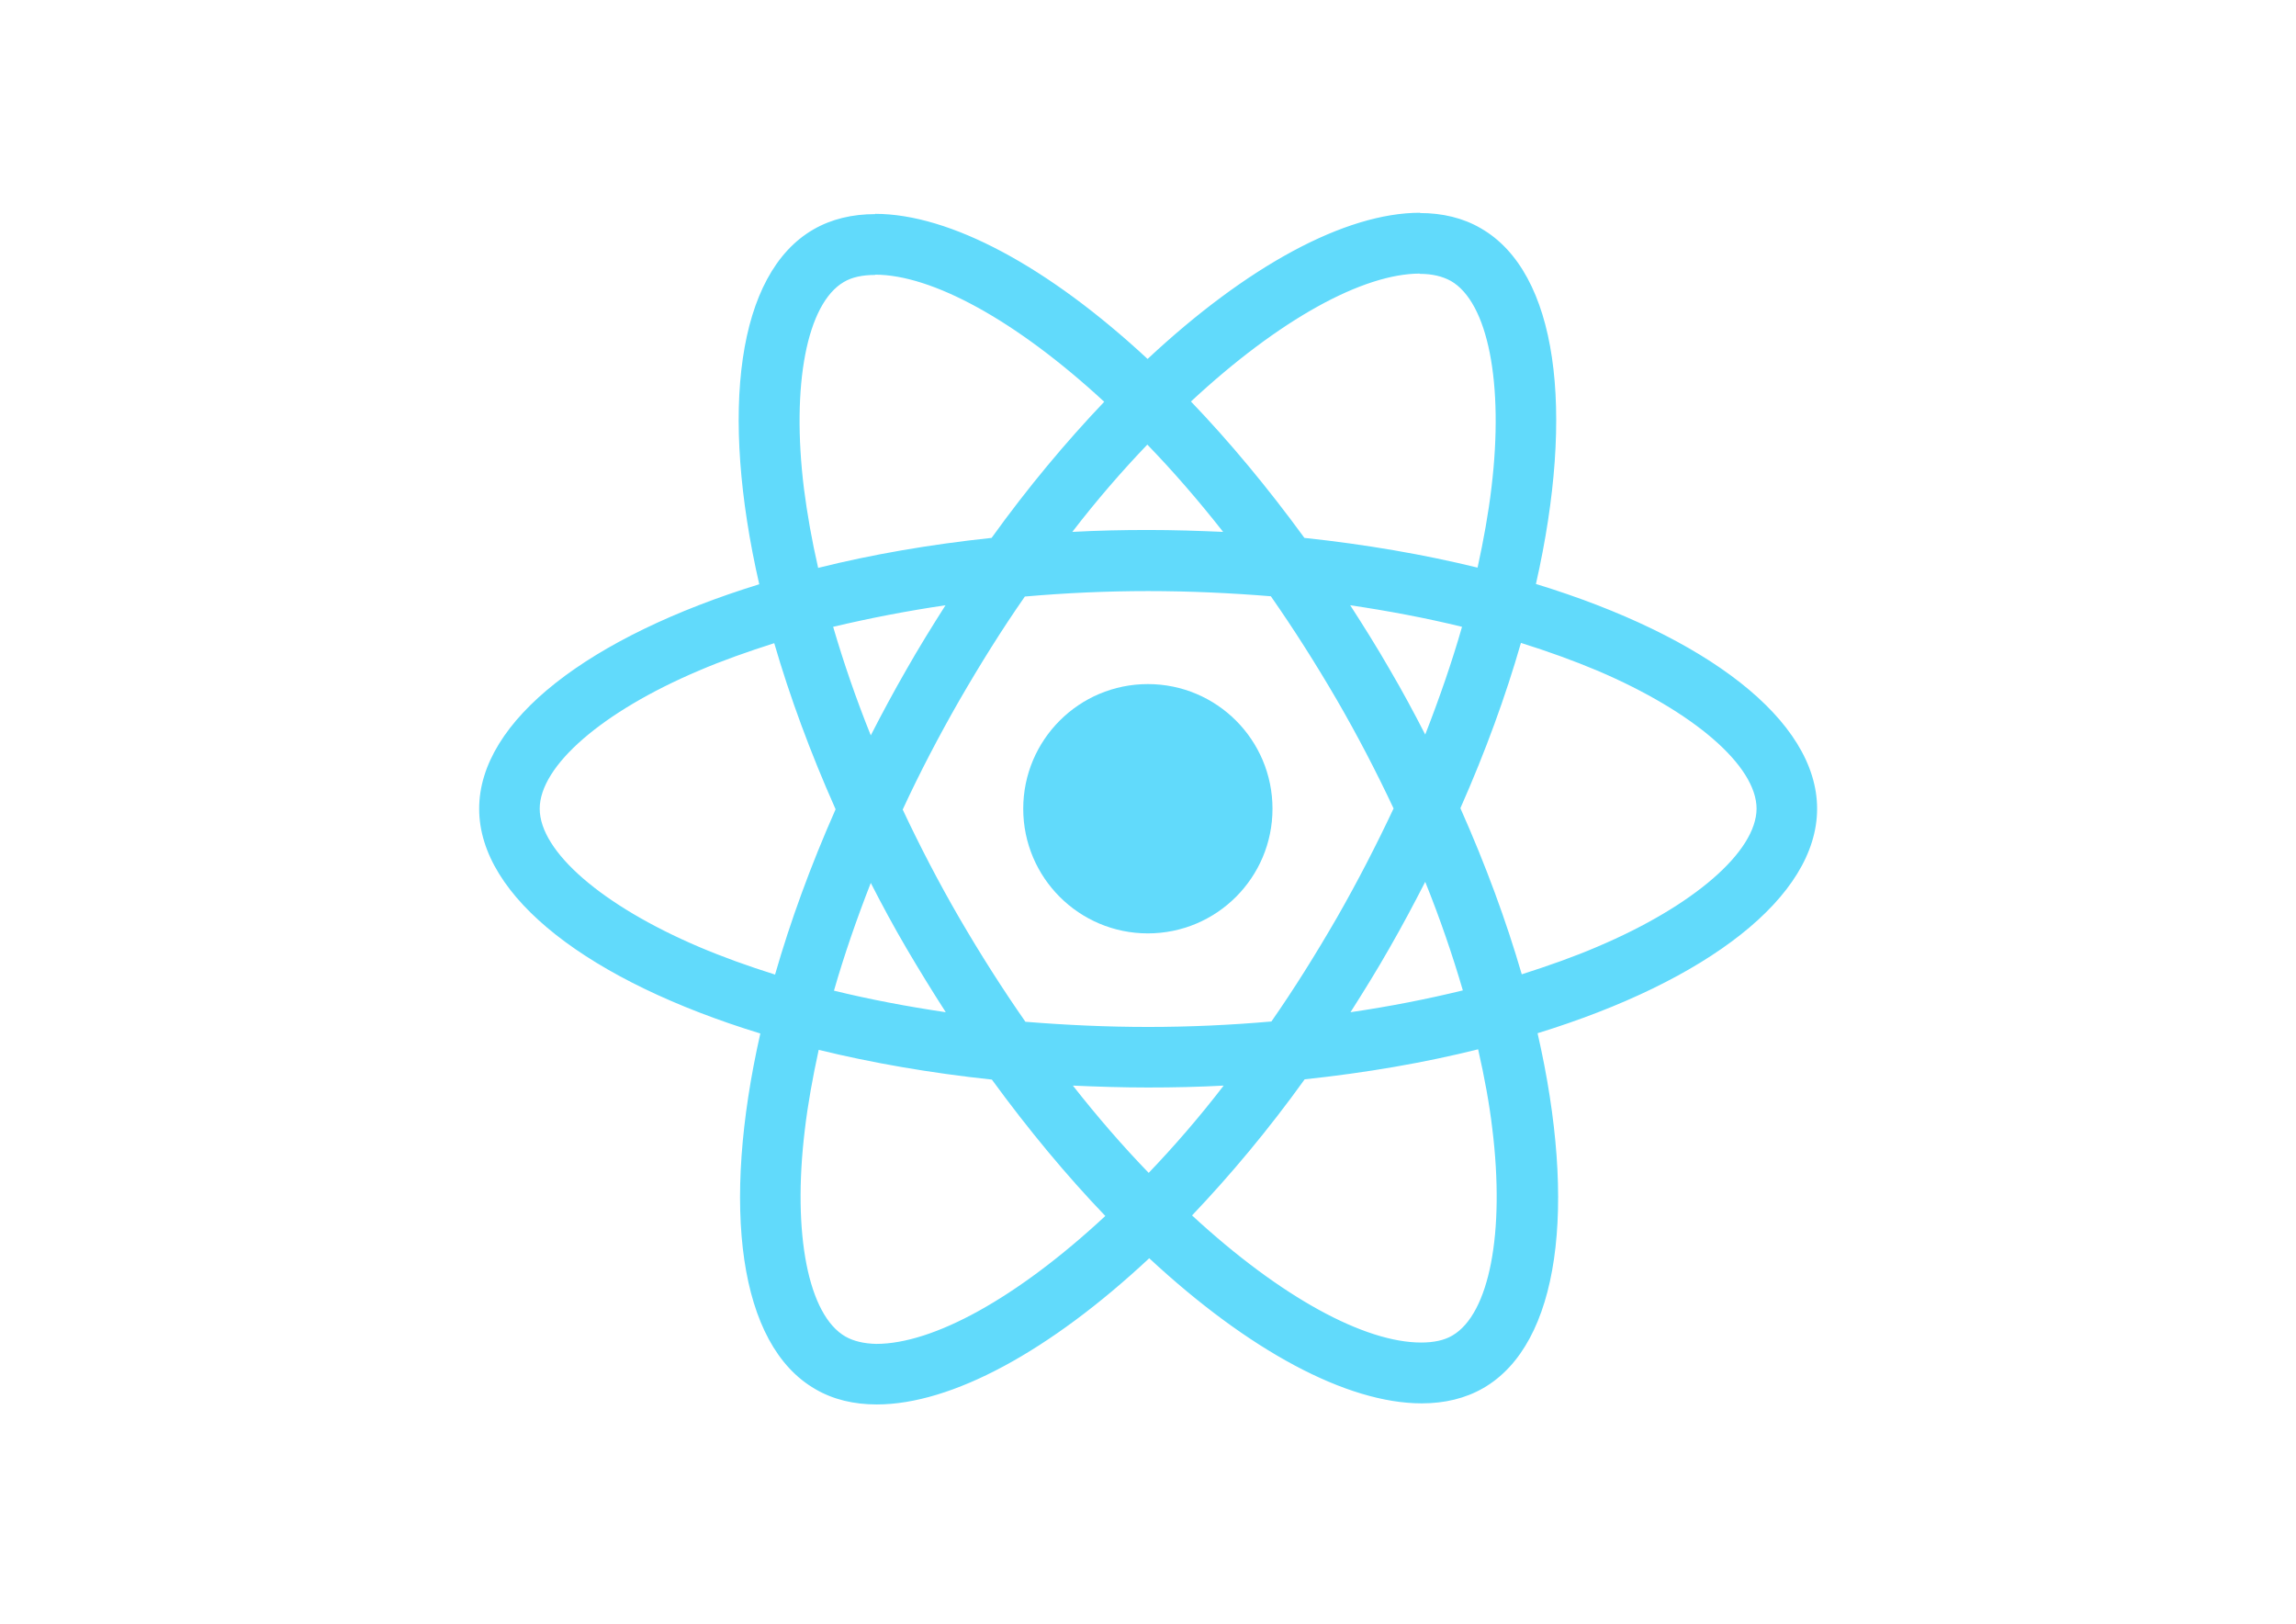
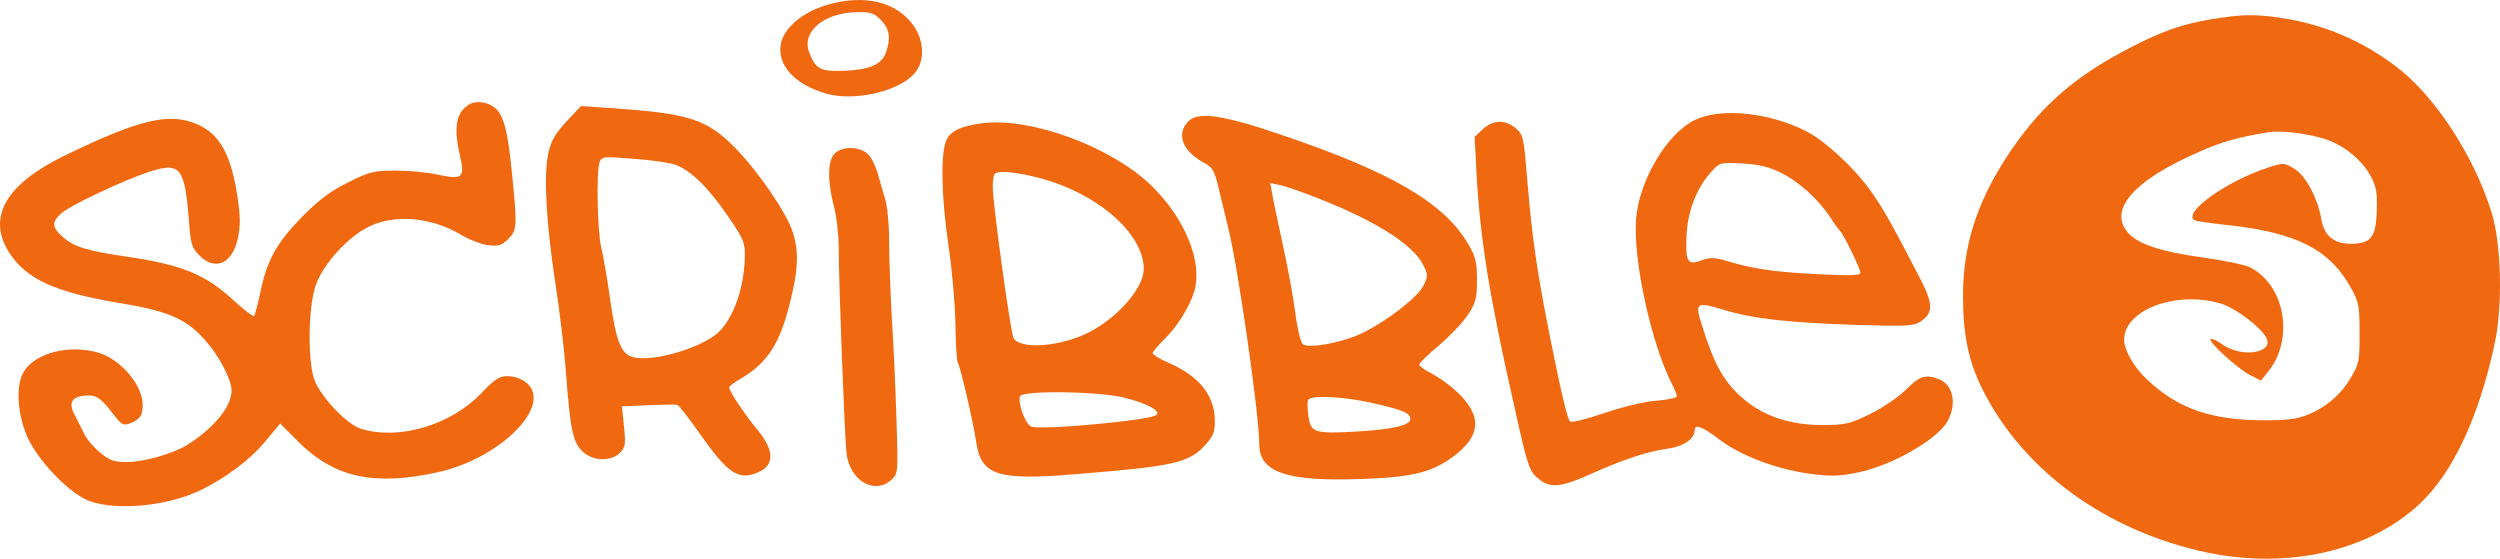
- <svg xmlns="http://www.w3.org/2000/svg" viewBox="0 0 841.9 595.3">
-   <g fill="#61DAFB">
-     <path d="M666.3 296.5c0-32.5-40.7-63.3-103.1-82.4 14.4-63.6 8-114.2-20.2-130.4-6.5-3.8-14.1-5.6-22.4-5.6v22.3c4.6 0 8.3.9 11.4 2.6 13.6 7.8 19.5 37.5 14.9 75.7-1.1 9.4-2.9 19.3-5.1 29.4-19.6-4.8-41-8.5-63.5-10.9-13.5-18.5-27.5-35.3-41.6-50 32.6-30.3 63.2-46.9 84-46.9V78c-27.5 0-63.5 19.6-99.9 53.6-36.4-33.8-72.4-53.2-99.9-53.2v22.3c20.7 0 51.4 16.5 84 46.6-14 14.7-28 31.4-41.3 49.9-22.6 2.4-44 6.1-63.6 11-2.3-10-4-19.7-5.2-29-4.7-38.2 1.1-67.9 14.6-75.8 3-1.8 6.9-2.6 11.5-2.6V78.5c-8.4 0-16 1.8-22.6 5.6-28.1 16.2-34.4 66.7-19.9 130.1-62.2 19.2-102.7 49.9-102.7 82.3 0 32.5 40.7 63.3 103.1 82.4-14.4 63.6-8 114.2 20.2 130.4 6.5 3.8 14.1 5.6 22.5 5.6 27.5 0 63.5-19.6 99.9-53.6 36.4 33.8 72.4 53.2 99.9 53.2 8.4 0 16-1.8 22.6-5.6 28.1-16.2 34.4-66.7 19.9-130.1 62-19.1 102.5-49.9 102.5-82.3zm-130.2-66.7c-3.7 12.9-8.3 26.2-13.5 39.5-4.1-8-8.4-16-13.1-24-4.6-8-9.5-15.8-14.4-23.4 14.2 2.1 27.9 4.7 41 7.9zm-45.8 106.5c-7.8 13.5-15.8 26.3-24.1 38.2-14.9 1.3-30 2-45.2 2-15.1 0-30.2-.7-45-1.9-8.3-11.9-16.4-24.6-24.2-38-7.6-13.1-14.5-26.4-20.8-39.8 6.2-13.4 13.2-26.8 20.7-39.9 7.8-13.5 15.8-26.3 24.1-38.2 14.9-1.3 30-2 45.2-2 15.1 0 30.2.7 45 1.9 8.3 11.9 16.4 24.6 24.2 38 7.6 13.1 14.5 26.4 20.8 39.8-6.3 13.4-13.2 26.8-20.7 39.9zm32.3-13c5.4 13.4 10 26.8 13.8 39.8-13.1 3.2-26.9 5.9-41.2 8 4.9-7.7 9.8-15.6 14.4-23.7 4.6-8 8.9-16.1 13-24.1zM421.2 430c-9.3-9.6-18.6-20.3-27.8-32 9 .4 18.2.7 27.5.7 9.4 0 18.7-.2 27.8-.7-9 11.7-18.3 22.4-27.5 32zm-74.4-58.9c-14.2-2.1-27.9-4.7-41-7.9 3.7-12.9 8.3-26.2 13.5-39.5 4.1 8 8.4 16 13.1 24 4.7 8 9.5 15.8 14.4 23.4zM420.7 163c9.3 9.6 18.6 20.3 27.8 32-9-.4-18.2-.7-27.5-.7-9.4 0-18.7.2-27.8.7 9-11.7 18.3-22.4 27.5-32zm-74 58.9c-4.9 7.7-9.8 15.6-14.4 23.7-4.6 8-8.9 16-13 24-5.4-13.4-10-26.8-13.8-39.8 13.1-3.1 26.9-5.8 41.2-7.9zm-90.5 125.2c-35.4-15.1-58.3-34.9-58.3-50.6 0-15.7 22.9-35.6 58.3-50.6 8.6-3.7 18-7 27.7-10.1 5.7 19.6 13.2 40 22.5 60.9-9.2 20.8-16.6 41.1-22.2 60.6-9.9-3.1-19.3-6.5-28-10.2zM310 490c-13.6-7.8-19.5-37.5-14.9-75.7 1.1-9.4 2.9-19.3 5.1-29.4 19.6 4.8 41 8.5 63.5 10.9 13.5 18.5 27.5 35.3 41.6 50-32.6 30.3-63.2 46.9-84 46.9-4.5-.1-8.3-1-11.3-2.7zm237.2-76.2c4.7 38.2-1.1 67.9-14.6 75.8-3 1.8-6.9 2.6-11.5 2.6-20.7 0-51.4-16.5-84-46.6 14-14.7 28-31.4 41.3-49.9 22.6-2.4 44-6.1 63.6-11 2.3 10.1 4.1 19.8 5.2 29.1zm38.5-66.7c-8.6 3.7-18 7-27.7 10.1-5.7-19.6-13.2-40-22.5-60.9 9.2-20.8 16.6-41.1 22.2-60.6 9.9 3.1 19.3 6.5 28.1 10.2 35.4 15.1 58.3 34.9 58.3 50.6-.1 15.7-23 35.6-58.4 50.6zM320.8 78.4z" />
-     <circle cx="420.9" cy="296.5" r="45.7" />
-     <path d="M520.5 78.1z" />
-   </g>
+ <svg xmlns="http://www.w3.org/2000/svg" version="1.0" viewBox="0 0 844.099 188.639" id="svg32" xml:space="preserve" width="844.099" height="188.639">
+   <defs id="defs36" />
+   <path fill="#ff0000" d="m 280.186,1.405 c -8.9,2.3 -15.7,8 -16.6,13.7 -1.1,7.1 4.9,13.5 15.4,16.5 9.6,2.8 25.2,-0.9 30.1,-7.2 3.3,-4.2 2.9,-11 -0.9,-16.1 -5.6,-7.6 -16,-10.2 -28,-6.9 z m 17.3,5.4 c 2.9,3 3.3,6.1 1.7,10.8 -1.5,4.2 -5.4,5.9 -14,6.3 -8.3,0.3 -9.8,-0.5 -12,-6.3 -2.6,-6.9 5,-13.3 16.1,-13.5 4.8,-0.1 5.9,0.3 8.2,2.7 z m 449.2,-0.3 c -10.2,1.7 -16.8,4 -29,10.4 -18.2,9.6 -29.6,19.9 -40.3,36.3 -10.1,15.7 -14.6,29.9 -14.6,46.8 0,13.1 1.9,22.1 6.6,31.5 13.8,27.5 41.8,47.8 75.6,55 27.6,5.8 54.9,-0.4 72,-16.4 11.2,-10.5 19.9,-29 25.3,-54 2.8,-12.9 2.3,-33.9 -1.1,-44.6 -6,-19.1 -19.1,-39.1 -32,-48.9 -11.5,-8.8 -24.6,-14.4 -38.7,-16.5 -8.9,-1.4 -13.6,-1.3 -23.8,0.4 z m 37.2,40.1 c 6.6,1.8 13.1,6.8 16.3,12.4 2.1,3.8 2.5,5.7 2.3,11.9 -0.2,9.2 -1.9,11.4 -8.8,11.4 -5.8,0 -9.1,-2.8 -10,-8.7 -1.2,-6.8 -5.2,-14.3 -9,-16.6 -3.4,-2.1 -3.6,-2.1 -8.7,-0.5 -14.3,4.7 -29.2,15.3 -25,17.9 0.4,0.2 5.5,1 11.2,1.6 23.2,2.5 34.4,8.2 41.6,21.2 2.7,4.9 2.9,6.1 2.9,15.3 0,9.7 -0.1,10.3 -3.3,15.6 -3.9,6.4 -10.4,11.2 -17.5,13 -3,0.7 -9,1 -16,0.7 -15.4,-0.7 -25.3,-4.6 -35,-13.7 -4.4,-4.1 -7.7,-9.9 -7.7,-13.4 0,-10.1 17.6,-16.7 32.7,-12.2 4.9,1.5 13.3,7.8 15.3,11.5 2.7,5.1 -7.9,6.9 -14.5,2.5 -2,-1.5 -4,-2.3 -4.3,-2 -0.9,0.8 8.9,9.8 13.1,12 l 3.9,2 2.4,-3 c 8.9,-11 5.8,-29.1 -6,-35.2 -1.7,-0.9 -9,-2.4 -16.3,-3.4 -14.4,-2 -22.2,-4.7 -25.3,-8.7 -6.1,-7.7 2.4,-17.3 24,-26.8 8.4,-3.7 13.1,-5 24,-6.8 3.7,-0.6 11.7,0.3 17.7,2 z m -625.2,-11.5 c -4.7,2.7 -5.7,7.7 -3.3,17.8 1.6,7.1 0.7,7.8 -7.4,6.1 -3.5,-0.8 -9.9,-1.4 -14.3,-1.4 -7.3,0 -8.8,0.3 -16,3.9 -6.1,3 -9.8,5.8 -15.7,11.7 -8.6,8.8 -11.9,14.7 -14.1,25.6 -0.9,4.1 -1.8,7.6 -2.1,7.9 -0.3,0.3 -3.3,-2 -6.7,-5.1 -9.7,-9 -17.6,-12.2 -36.6,-15 -13.1,-1.9 -17.6,-3.3 -21.3,-6.6 -3.6,-3.2 -3.8,-4.9 -0.7,-7.8 2.8,-2.7 21.1,-11.3 29.9,-14.2 10.5,-3.4 12,-1.5 13.4,16.5 0.6,8 1,9.3 3.5,11.7 5.3,5.4 11.1,2.9 13,-5.6 0.9,-4.2 0.9,-7.2 0,-13.5 -2.2,-14.9 -6,-21.8 -13.8,-25.2 -9.4,-4 -19.5,-1.6 -44.8,10.7 -19.7,9.6 -26.1,20.7 -18.7,32.5 5.8,9.1 15.5,13.6 37.4,17.2 16.7,2.8 22.5,5.3 29,12.7 4.5,5 8.8,13.2 8.8,16.8 0,5.5 -5.9,12.7 -15.1,18.5 -4.7,2.9 -14.7,5.7 -20.1,5.7 -4.5,0 -5.9,-0.5 -9.2,-3.2 -2.1,-1.7 -4.5,-4.5 -5.3,-6.2 -0.8,-1.7 -2.1,-4.2 -2.8,-5.6 -2.6,-4.5 -1.9,-6.7 2.1,-7.3 4.3,-0.7 5.9,0.2 10.2,5.8 3.1,4 3.6,4.3 6,3.4 3.3,-1.3 4.2,-2.6 4.2,-6.2 0,-6.6 -7.3,-15.3 -14.9,-17.6 -9.8,-2.9 -21.3,0 -25.2,6.3 -3,4.7 -2.2,15.2 1.6,23.1 4.2,8.3 14.5,18.7 20.9,20.8 9.2,3.1 25.4,1.6 36.5,-3.5 8.4,-3.9 17.5,-10.6 22.5,-16.8 l 5,-6 6,6 c 12.3,12.3 25.7,15.2 47.4,10.4 21.4,-4.8 39,-22.9 29.6,-30.3 -1.5,-1.2 -4.1,-2.1 -6.1,-2.1 -2.9,0 -4.4,0.9 -9.2,6 -10.2,10.5 -27.5,15.7 -40.3,11.8 -4.4,-1.3 -12.3,-9.2 -15.4,-15.5 -2.8,-5.6 -2.7,-25.5 0.1,-33.2 2.5,-7 10.8,-16.1 17.7,-19.5 8.7,-4.4 21.1,-3.3 31,2.5 2.9,1.8 7.2,3.4 9.5,3.7 3.5,0.4 4.6,0 6.7,-2.1 3.1,-3.1 3.1,-4.4 1.1,-23.9 -1.3,-12.9 -2.7,-18.1 -5.7,-20.5 -2.1,-1.8 -6.2,-2.4 -8.3,-1.2 z m 32.5,6 c -3.9,4.3 -5.2,6.5 -6.1,10.9 -1.6,7.4 -0.6,23.7 2.4,43.5 1.4,8.8 3.1,23 3.7,31.5 1.4,18.5 2.3,22.5 5.7,25.6 3.4,3.1 9.4,3.3 12.4,0.3 1.9,-1.9 2,-2.8 1.4,-8.9 l -0.7,-6.8 8.9,-0.4 c 4.8,-0.2 9.3,-0.3 9.8,-0.1 0.6,0.2 3.7,4.2 7,8.9 10.1,14.4 13.5,16.7 20.2,13.9 5.8,-2.4 5.6,-7.6 -0.4,-14.7 -3.9,-4.7 -9.3,-12.7 -9.3,-14 0,-0.4 1.9,-1.8 4.3,-3.2 8.6,-5.1 12.8,-11.6 16.2,-25.2 2.8,-11 3.1,-17.1 1.1,-23.7 -1.9,-6.4 -11.7,-20.8 -19.6,-28.8 -9.5,-9.7 -15.6,-11.6 -41.7,-13.4 l -10.3,-0.7 z m 35.3,14.1 c 5.7,1.2 12.3,7.4 20,18.8 4.6,6.8 5.1,8 5,12.9 -0.3,11.8 -4.8,22.9 -10.8,26.8 -7.4,4.9 -21.1,8.4 -26.9,6.9 -4,-1 -5.7,-5 -7.7,-19 -1,-7.2 -2.4,-15.4 -3.1,-18.1 -1.3,-5.6 -1.7,-25.9 -0.5,-28.9 0.7,-1.7 1.5,-1.8 10,-1.1 5,0.3 11.3,1.1 14,1.7 z m 346,-14.8 c -9.6,4.5 -19.1,20.5 -20.1,33.7 -1,13.9 5.2,42.2 12.3,55.9 0.8,1.6 1.5,3.3 1.5,3.8 0,0.5 -3.1,1.2 -7,1.5 -4,0.3 -11.5,2.1 -17.6,4.2 -5.9,2 -11,3.3 -11.5,2.8 -0.9,-1 -3.1,-10.2 -6.9,-29.3 -4.4,-22.3 -5.9,-33.1 -7.4,-50.9 -1.3,-15.9 -1.4,-16.5 -4,-18.8 -3.6,-3 -7.6,-2.9 -11.1,0.3 l -2.8,2.6 0.6,11.6 c 1.2,22.5 4.3,41.9 12.8,79.4 4.7,21.1 5,21.9 8.5,24.7 3.8,3 7.4,2.6 17.4,-1.9 11.2,-5 19.1,-7.6 25.8,-8.5 5.3,-0.7 9.2,-3.3 9.2,-6.2 0,-2.3 2.4,-1.4 8.5,3.2 7.3,5.5 19.4,10 30.7,11.5 6.9,0.9 9.6,0.8 16,-0.5 11.6,-2.4 27.1,-11.3 30.3,-17.5 3.1,-5.9 1.7,-12.2 -3.1,-14 -4.5,-1.7 -6.4,-1.1 -11.2,3.7 -2.7,2.6 -7.9,6.1 -12.2,8.2 -6.8,3.3 -8.3,3.6 -16,3.6 -11.1,0 -20.3,-3.2 -27.2,-9.4 -6.1,-5.5 -9.3,-11.2 -13.4,-24.5 -2.4,-7.4 -1.8,-7.8 7.1,-5.1 10,3.1 21.5,4.4 45.1,5.2 16.9,0.5 19.3,0.4 21.6,-1.1 4.5,-2.9 4.4,-6 -0.3,-15 -9.9,-19.1 -12.4,-23.4 -16.5,-29.2 -5.4,-7.6 -15.3,-16.8 -21.7,-20.1 -12.5,-6.3 -28.6,-8 -37.4,-3.9 z m 28.8,17.9 c 6.1,3 12.8,9.1 16.7,15.1 1.5,2.3 3,4.3 3.3,4.6 1,0.8 6.9,12.8 6.9,14.1 0,0.9 -3.5,1 -13.9,0.5 -14.8,-0.7 -22.4,-1.8 -30.9,-4.4 -4.5,-1.3 -5.8,-1.4 -8.9,-0.3 -4.8,1.8 -5.5,0.5 -5,-9 0.5,-8.2 3.6,-15.9 8.6,-21.2 2.5,-2.8 2.9,-2.9 10.2,-2.5 5.7,0.3 9.1,1.2 13,3.1 z m -200,-17.4 c -4.3,4.3 -2.1,10.2 5.5,14.2 2.6,1.4 3.3,2.6 4.7,8.5 0.9,3.8 2.3,9.6 3.1,12.9 3.3,12.7 10.6,63.6 10.6,73.5 0,9.5 9.3,12.7 35,11.7 16.7,-0.6 23.1,-2.2 30.3,-7.4 9.9,-7.3 10.1,-14.2 0.8,-22.6 -2.2,-2 -5.8,-4.5 -8.1,-5.7 -2.2,-1.1 -4,-2.4 -4,-2.9 0,-0.5 3,-3.5 6.8,-6.6 3.7,-3.2 8.1,-7.8 9.7,-10.3 2.6,-4 3,-5.5 3,-11.7 0,-5.9 -0.4,-7.8 -2.9,-12 -8,-13.9 -26,-24.4 -62.9,-36.9 -19.9,-6.8 -28.3,-8 -31.6,-4.7 z m 44.4,26.3 c 19,7.5 31.3,15.4 34.7,22 1.8,3.5 1.8,3.9 0.3,7.1 -1.8,3.9 -12.2,12 -20.6,16.1 -6.8,3.3 -18.2,5.4 -20.2,3.8 -0.8,-0.7 -1.9,-5.4 -2.6,-10.9 -0.7,-5.4 -2.6,-15.8 -4.3,-23.3 -1.6,-7.4 -3.2,-15 -3.5,-16.9 l -0.6,-3.3 3.4,0.7 c 1.9,0.4 7.9,2.5 13.4,4.7 z m 17.9,68.9 c 10.4,2.4 12.6,3.4 12.6,5.4 0,2.1 -6.1,3.5 -18.1,4.2 -14.4,0.8 -15.5,0.4 -16.3,-5.2 -0.4,-2.5 -0.4,-4.9 -0.1,-5.5 1,-1.7 12.3,-1.1 21.9,1.1 z m -131.9,-94.5 c -7,0.9 -10.5,2.5 -12,5.4 -2.2,4.2 -1.9,19.2 0.6,36.2 1.2,7.9 2.2,19.7 2.3,26.3 0.1,6.6 0.4,12.5 0.9,13.2 0.8,1.2 5.2,20.1 6.1,26.5 1.7,11.3 7.1,13.1 33.5,10.9 33.5,-2.7 38.3,-3.8 43.9,-9.9 2.6,-2.9 3.2,-4.4 3.2,-7.9 0,-8.7 -5.1,-15.2 -15.6,-19.8 -3,-1.3 -5.4,-2.8 -5.4,-3.2 0,-0.5 1.6,-2.5 3.6,-4.4 4.6,-4.4 8.9,-11.3 10.5,-16.7 2.8,-9.6 -3.1,-24.3 -14.2,-35.2 -13.4,-13.3 -40.9,-23.5 -57.4,-21.4 z m 18.9,18.4 c 19.7,5 35.6,18.8 35.6,30.8 0,6.4 -8.8,16.5 -18.7,21.5 -9.6,4.8 -23.1,5.8 -25.3,1.8 -1,-2 -7,-45.3 -7,-51 0,-2.1 0.3,-4.1 0.7,-4.4 1.2,-1.2 6.8,-0.7 14.7,1.3 z m 29.6,74.4 c 7.5,2 11.7,4.3 10.3,5.7 -1.8,1.8 -39.7,5.3 -42.4,3.9 -2,-1.1 -4.5,-8 -3.7,-10.2 0.9,-2.1 27.5,-1.7 35.8,0.6 z M 281.686,52.005 c -2.3,2.5 -2.3,9.2 -0.1,17.8 0.9,3.3 1.6,9.7 1.6,14.3 0,10.4 1.9,61.5 2.6,68.6 0.9,9.5 9.5,14.6 15.3,9.2 2.1,-2 2.2,-2.3 1.6,-20.2 -0.3,-10 -1,-25.7 -1.6,-34.9 -0.5,-9.2 -0.9,-20.9 -0.9,-26.1 0,-5.2 -0.6,-11.3 -1.4,-13.8 -0.7,-2.4 -1.9,-6.3 -2.5,-8.6 -0.7,-2.4 -2.1,-5.2 -3.3,-6.3 -2.9,-2.7 -8.9,-2.7 -11.3,0 z" id="path30" style="fill:#f06810;fill-opacity:1" />
</svg>
